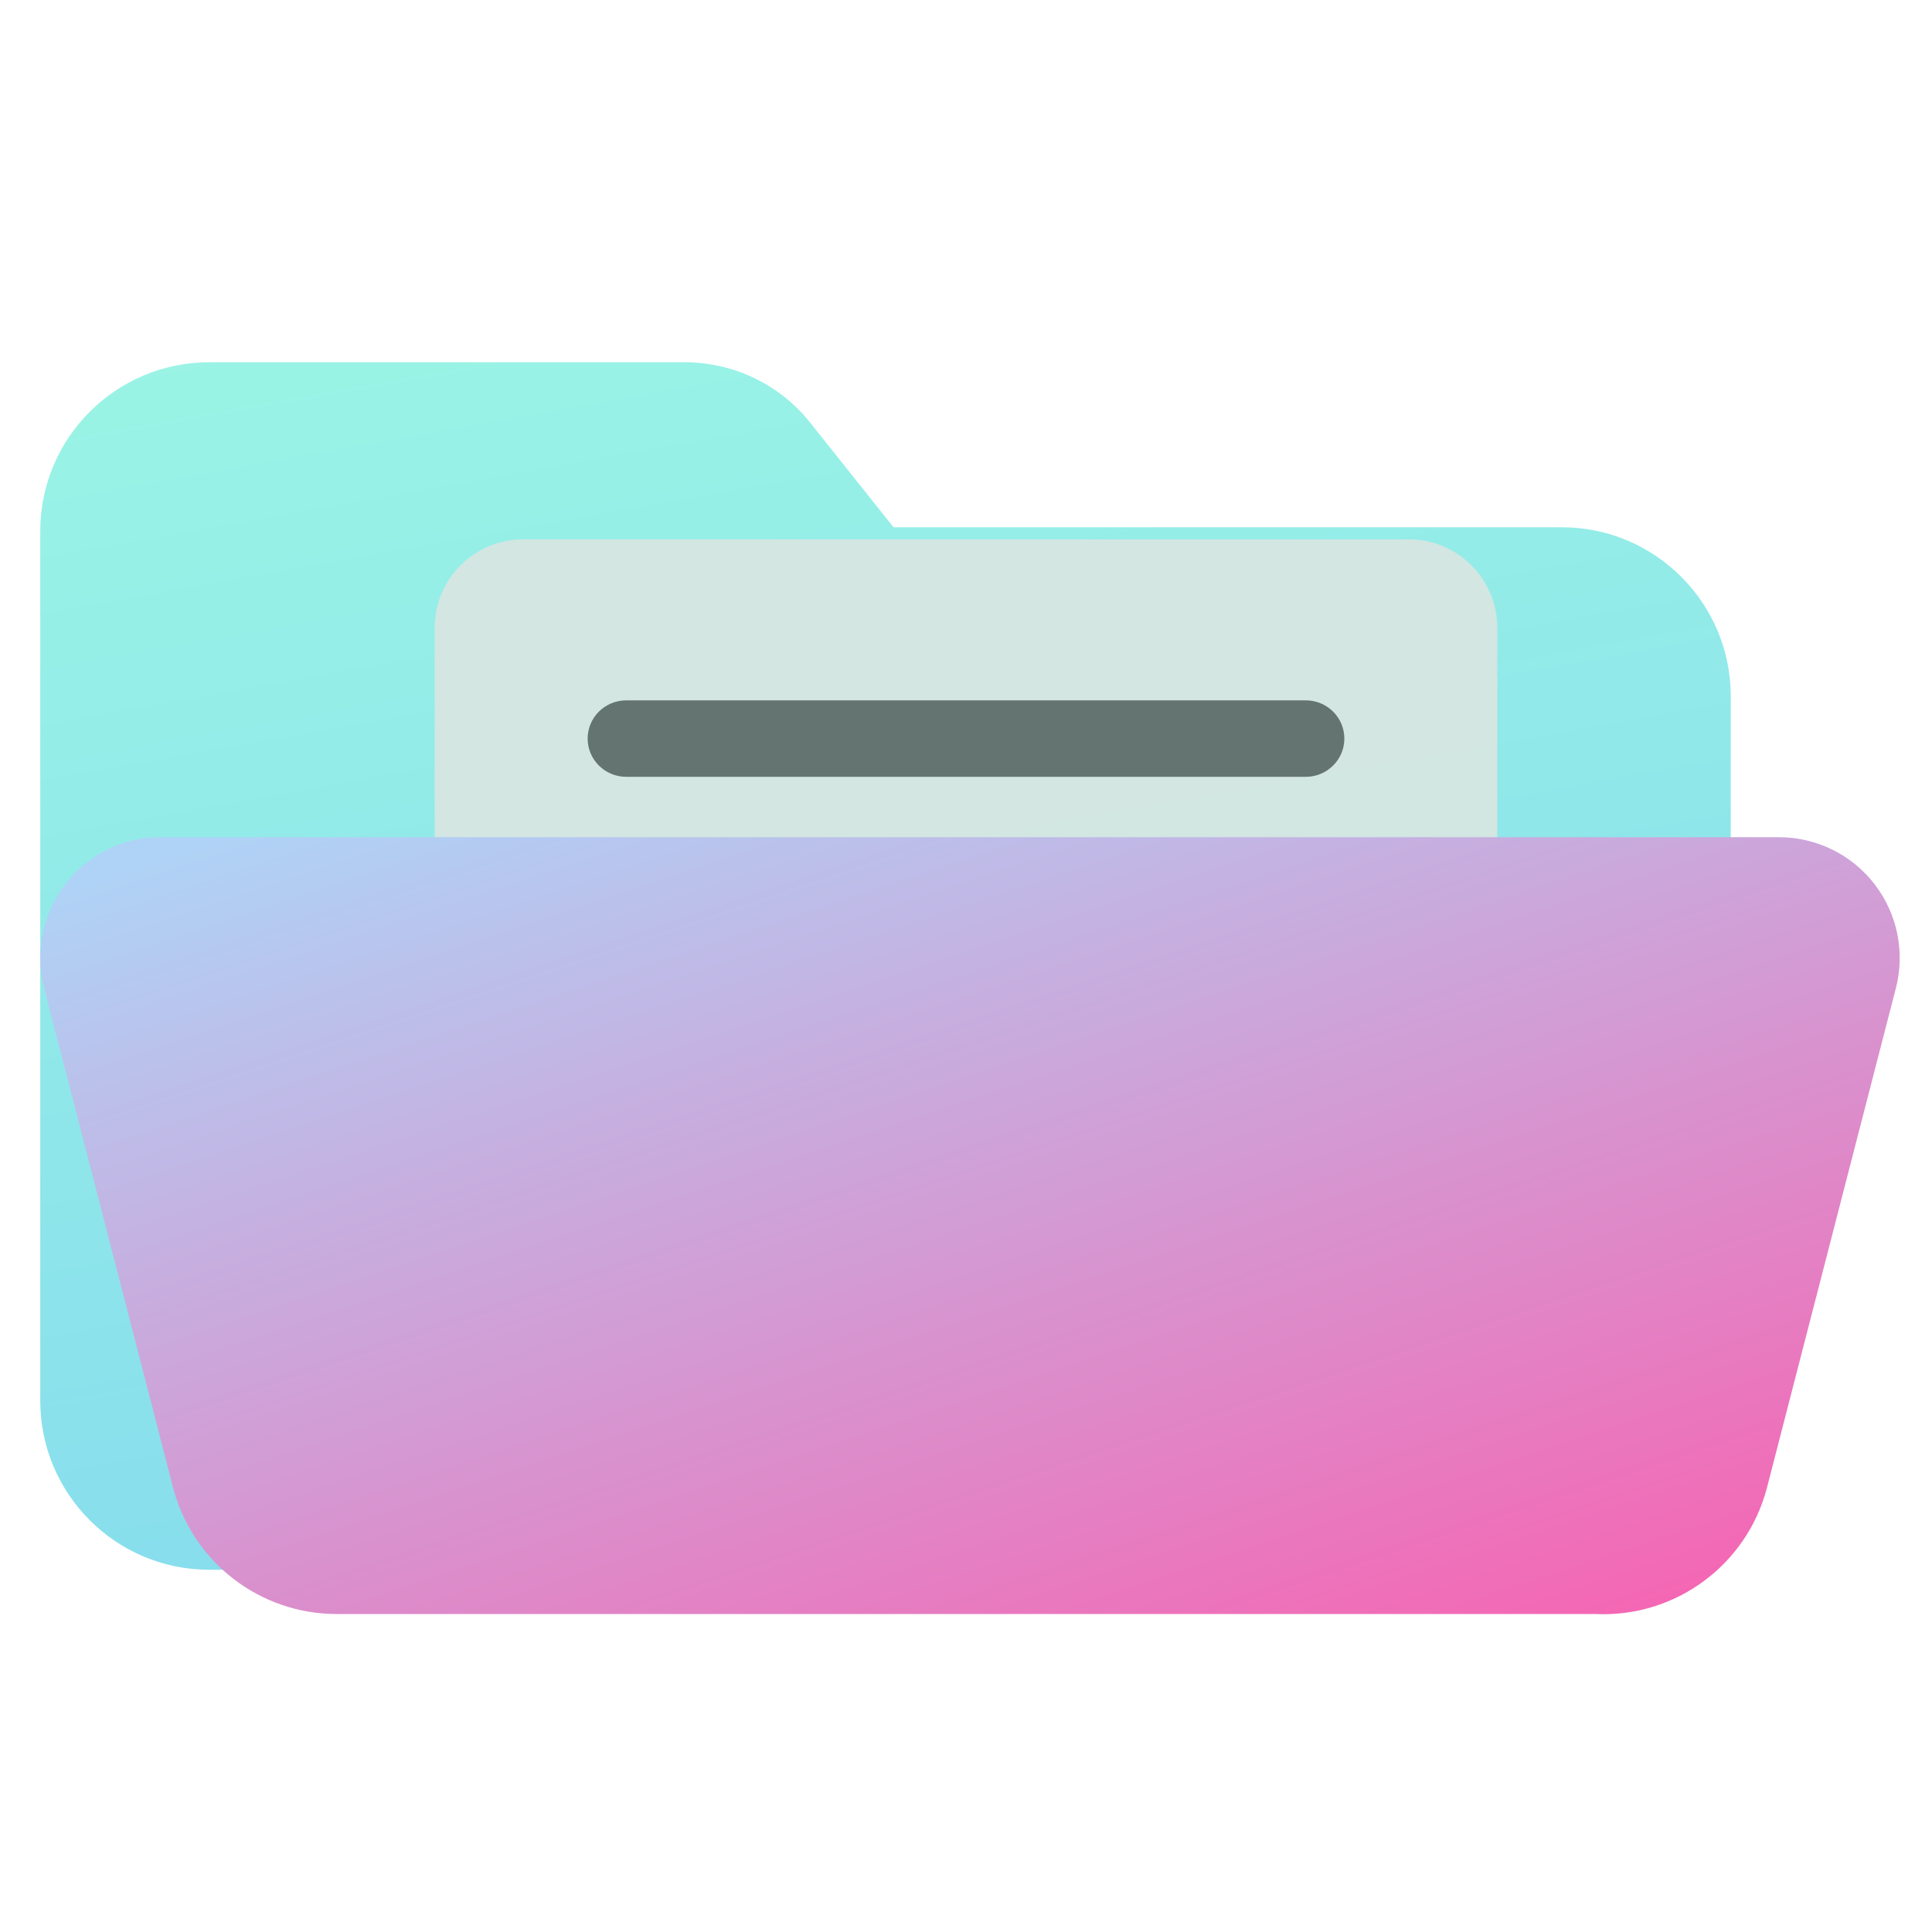
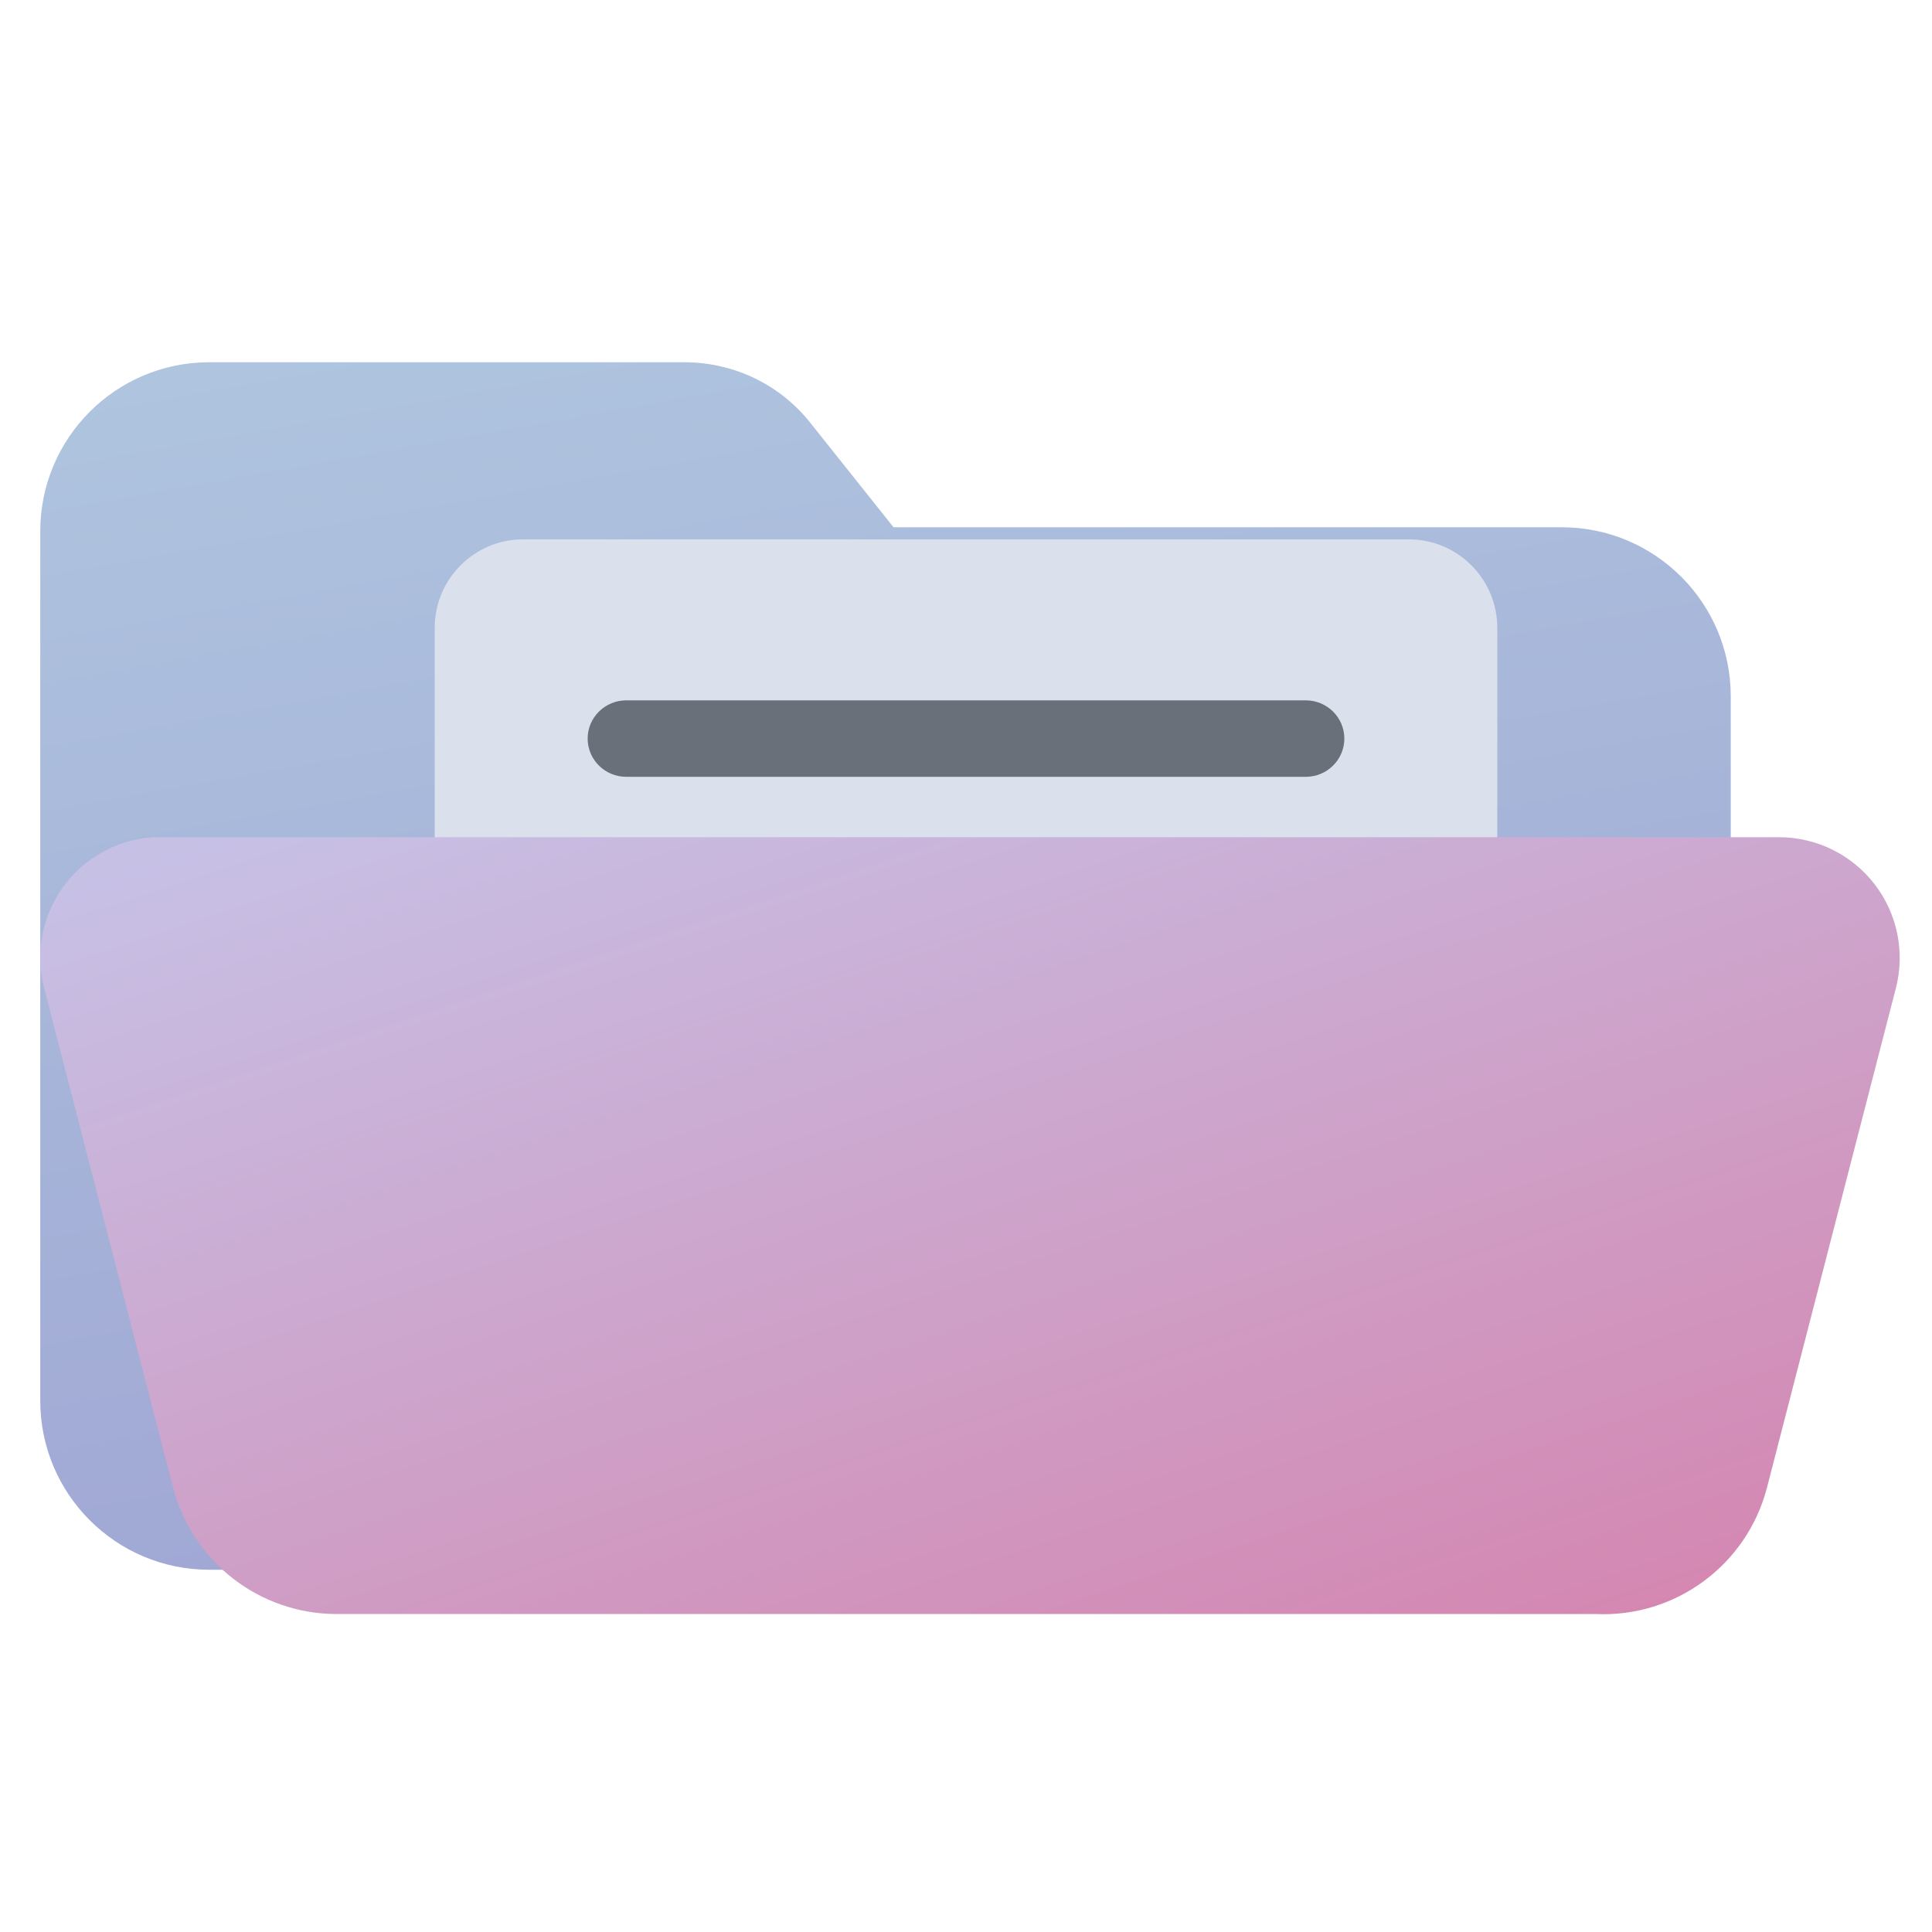
<svg xmlns="http://www.w3.org/2000/svg" viewBox="0 0 24 24" width="256" height="256">
  <defs>
    <linearGradient id="fmBack" x1="0" y1="0" x2="0.25" y2="1">
-       <stop offset="0" stop-color="#9af4e5" />
-       <stop offset="1" stop-color="#87dded" />
+       <stop offset="0" stop-color="#afc5df" />
+       <stop offset="1" stop-color="#a0a7d4" />
    </linearGradient>
    <linearGradient id="fmFront" x1="0.1" y1="0" x2="0.9" y2="1">
-       <stop offset="0" stop-color="#afd3f6" />
-       <stop offset="1" stop-color="#f664b2" />
+       <stop offset="0" stop-color="#c7c0e5" />
+       <stop offset="1" stop-color="#d486b0" />
    </linearGradient>
  </defs>
  <path fill="url(#fmBack)" d="M2.6 4.5h5.9c.62 0 1.2.28 1.58.77l1.02 1.28h8.3c1.16 0 2.1.94 2.1 2.1v8.75c0 1.16-.94 2.1-2.1 2.1H2.6a2.1 2.1 0 0 1-2.1-2.1V6.6c0-1.16.94-2.1 2.1-2.1z" />
-   <rect x="5.4" y="6.7" width="13.2" height="6.6" rx="1.1" fill="#d7e6e1" opacity="0.94" />
-   <rect x="7.3" y="8.7" width="9.4" height="0.95" rx="0.48" fill="#091613" opacity="0.55" />
-   <rect x="7.3" y="10.6" width="6.2" height="0.95" rx="0.48" fill="#091613" opacity="0.38" />
+   <rect x="5.4" y="6.7" width="13.2" height="6.6" rx="1.1" fill="#dde3ee" opacity="0.94" />
+   <rect x="7.3" y="8.7" width="9.4" height="0.95" rx="0.48" fill="#0d141c" opacity="0.55" />
+   <rect x="7.3" y="10.6" width="6.2" height="0.95" rx="0.48" fill="#0d141c" opacity="0.38" />
  <path fill="url(#fmFront)" d="M1.9 10.4H22.1a1.5 1.5 0 0 1 1.45 1.88l-1.6 6.2A2.1 2.1 0 0 1 19.82 20.05H4.18a2.1 2.1 0 0 1-2.03-1.57l-1.6-6.2A1.5 1.5 0 0 1 1.9 10.4z" />
</svg>
